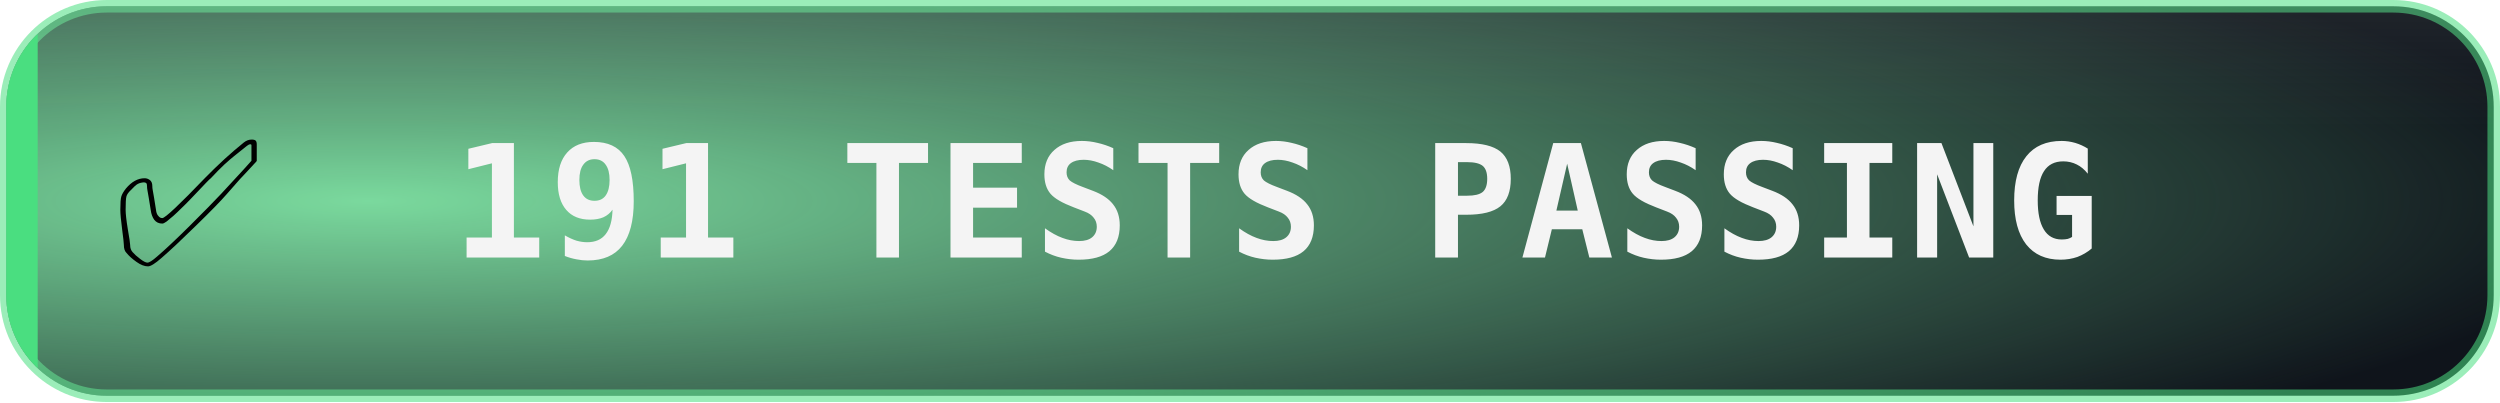
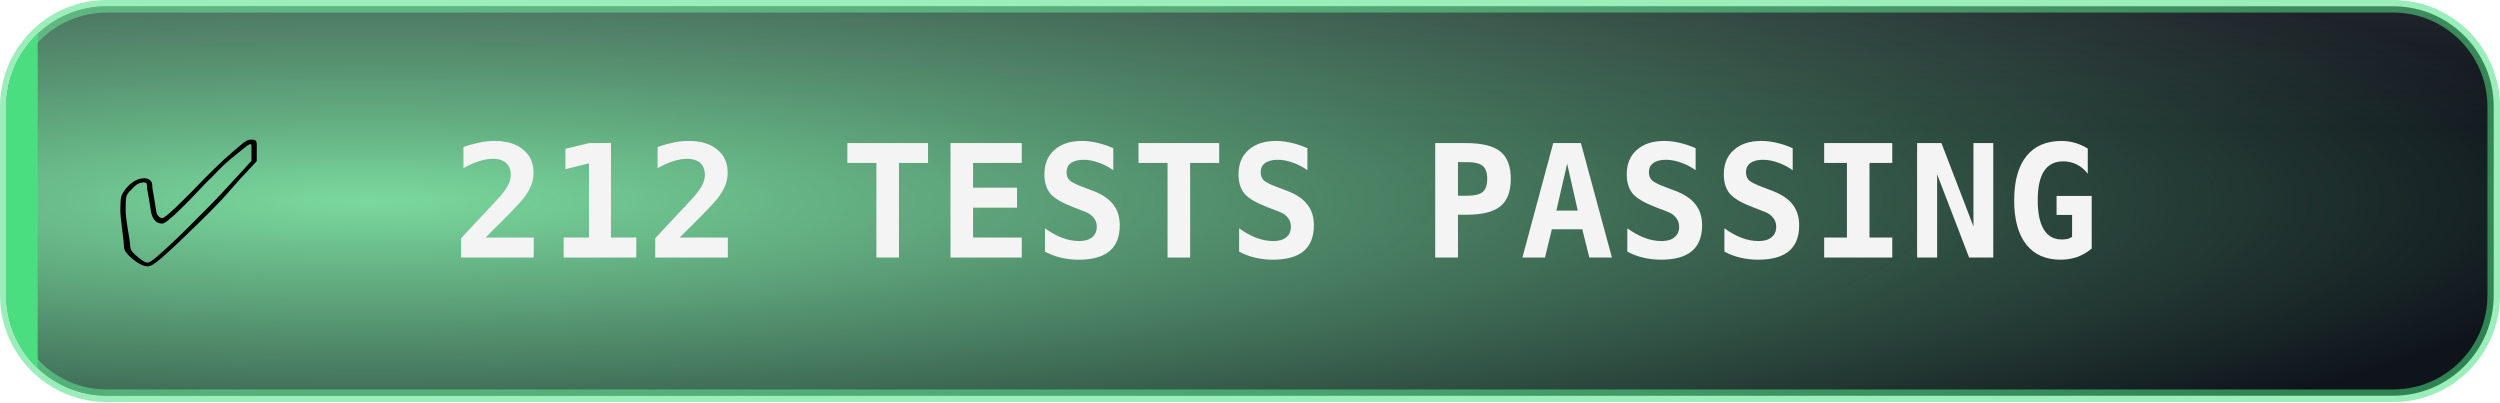
- <svg xmlns="http://www.w3.org/2000/svg" viewBox="0 0 199 32" width="199" height="32" role="img" aria-label="191 TESTS PASSING">
+ <svg xmlns="http://www.w3.org/2000/svg" viewBox="0 0 199 32" width="199" height="32" role="img" aria-label="212 TESTS PASSING">
  <defs>
    <linearGradient id="g" x1="0" y1="0" x2="0" y2="1">
      <stop offset="0" stop-color="#ffffff" stop-opacity="0.07" />
      <stop offset="0.6" stop-color="#ffffff" stop-opacity="0" />
    </linearGradient>
    <radialGradient id="h" cx="0.15" cy="0.5" r="0.9">
      <stop offset="0" stop-color="#86efac" stop-opacity="0.9" />
      <stop offset="1" stop-color="#86efac" stop-opacity="0" />
    </radialGradient>
    <clipPath id="c">
      <rect x="0.5" y="0.5" width="198" height="31" rx="8" />
    </clipPath>
  </defs>
  <rect x="0.5" y="0.5" width="198" height="31" rx="8" fill="#0f141b" stroke="#4ade80" stroke-opacity="0.55" stroke-width="1" />
  <g clip-path="url(#c)">
    <rect x="0" y="0" width="199" height="32" fill="url(#h)" />
    <rect x="0.5" y="0.5" width="198" height="16" fill="url(#g)" />
  </g>
  <rect x="0" y="0" width="3" height="32" fill="#4ade80" clip-path="url(#c)" />
  <text x="15" y="21" text-anchor="middle" font-size="14">✅</text>
-   <text x="36" y="20.5" font-family="'JetBrains Mono','Cascadia Code',ui-monospace,'SF Mono',Menlo,Consolas,monospace" font-size="12.5" font-weight="700" letter-spacing="0.2" fill="#f4f4f4">191 TESTS PASSING</text>
+   <text x="36" y="20.5" font-family="'JetBrains Mono','Cascadia Code',ui-monospace,'SF Mono',Menlo,Consolas,monospace" font-size="12.5" font-weight="700" letter-spacing="0.2" fill="#f4f4f4">212 TESTS PASSING</text>
</svg>
